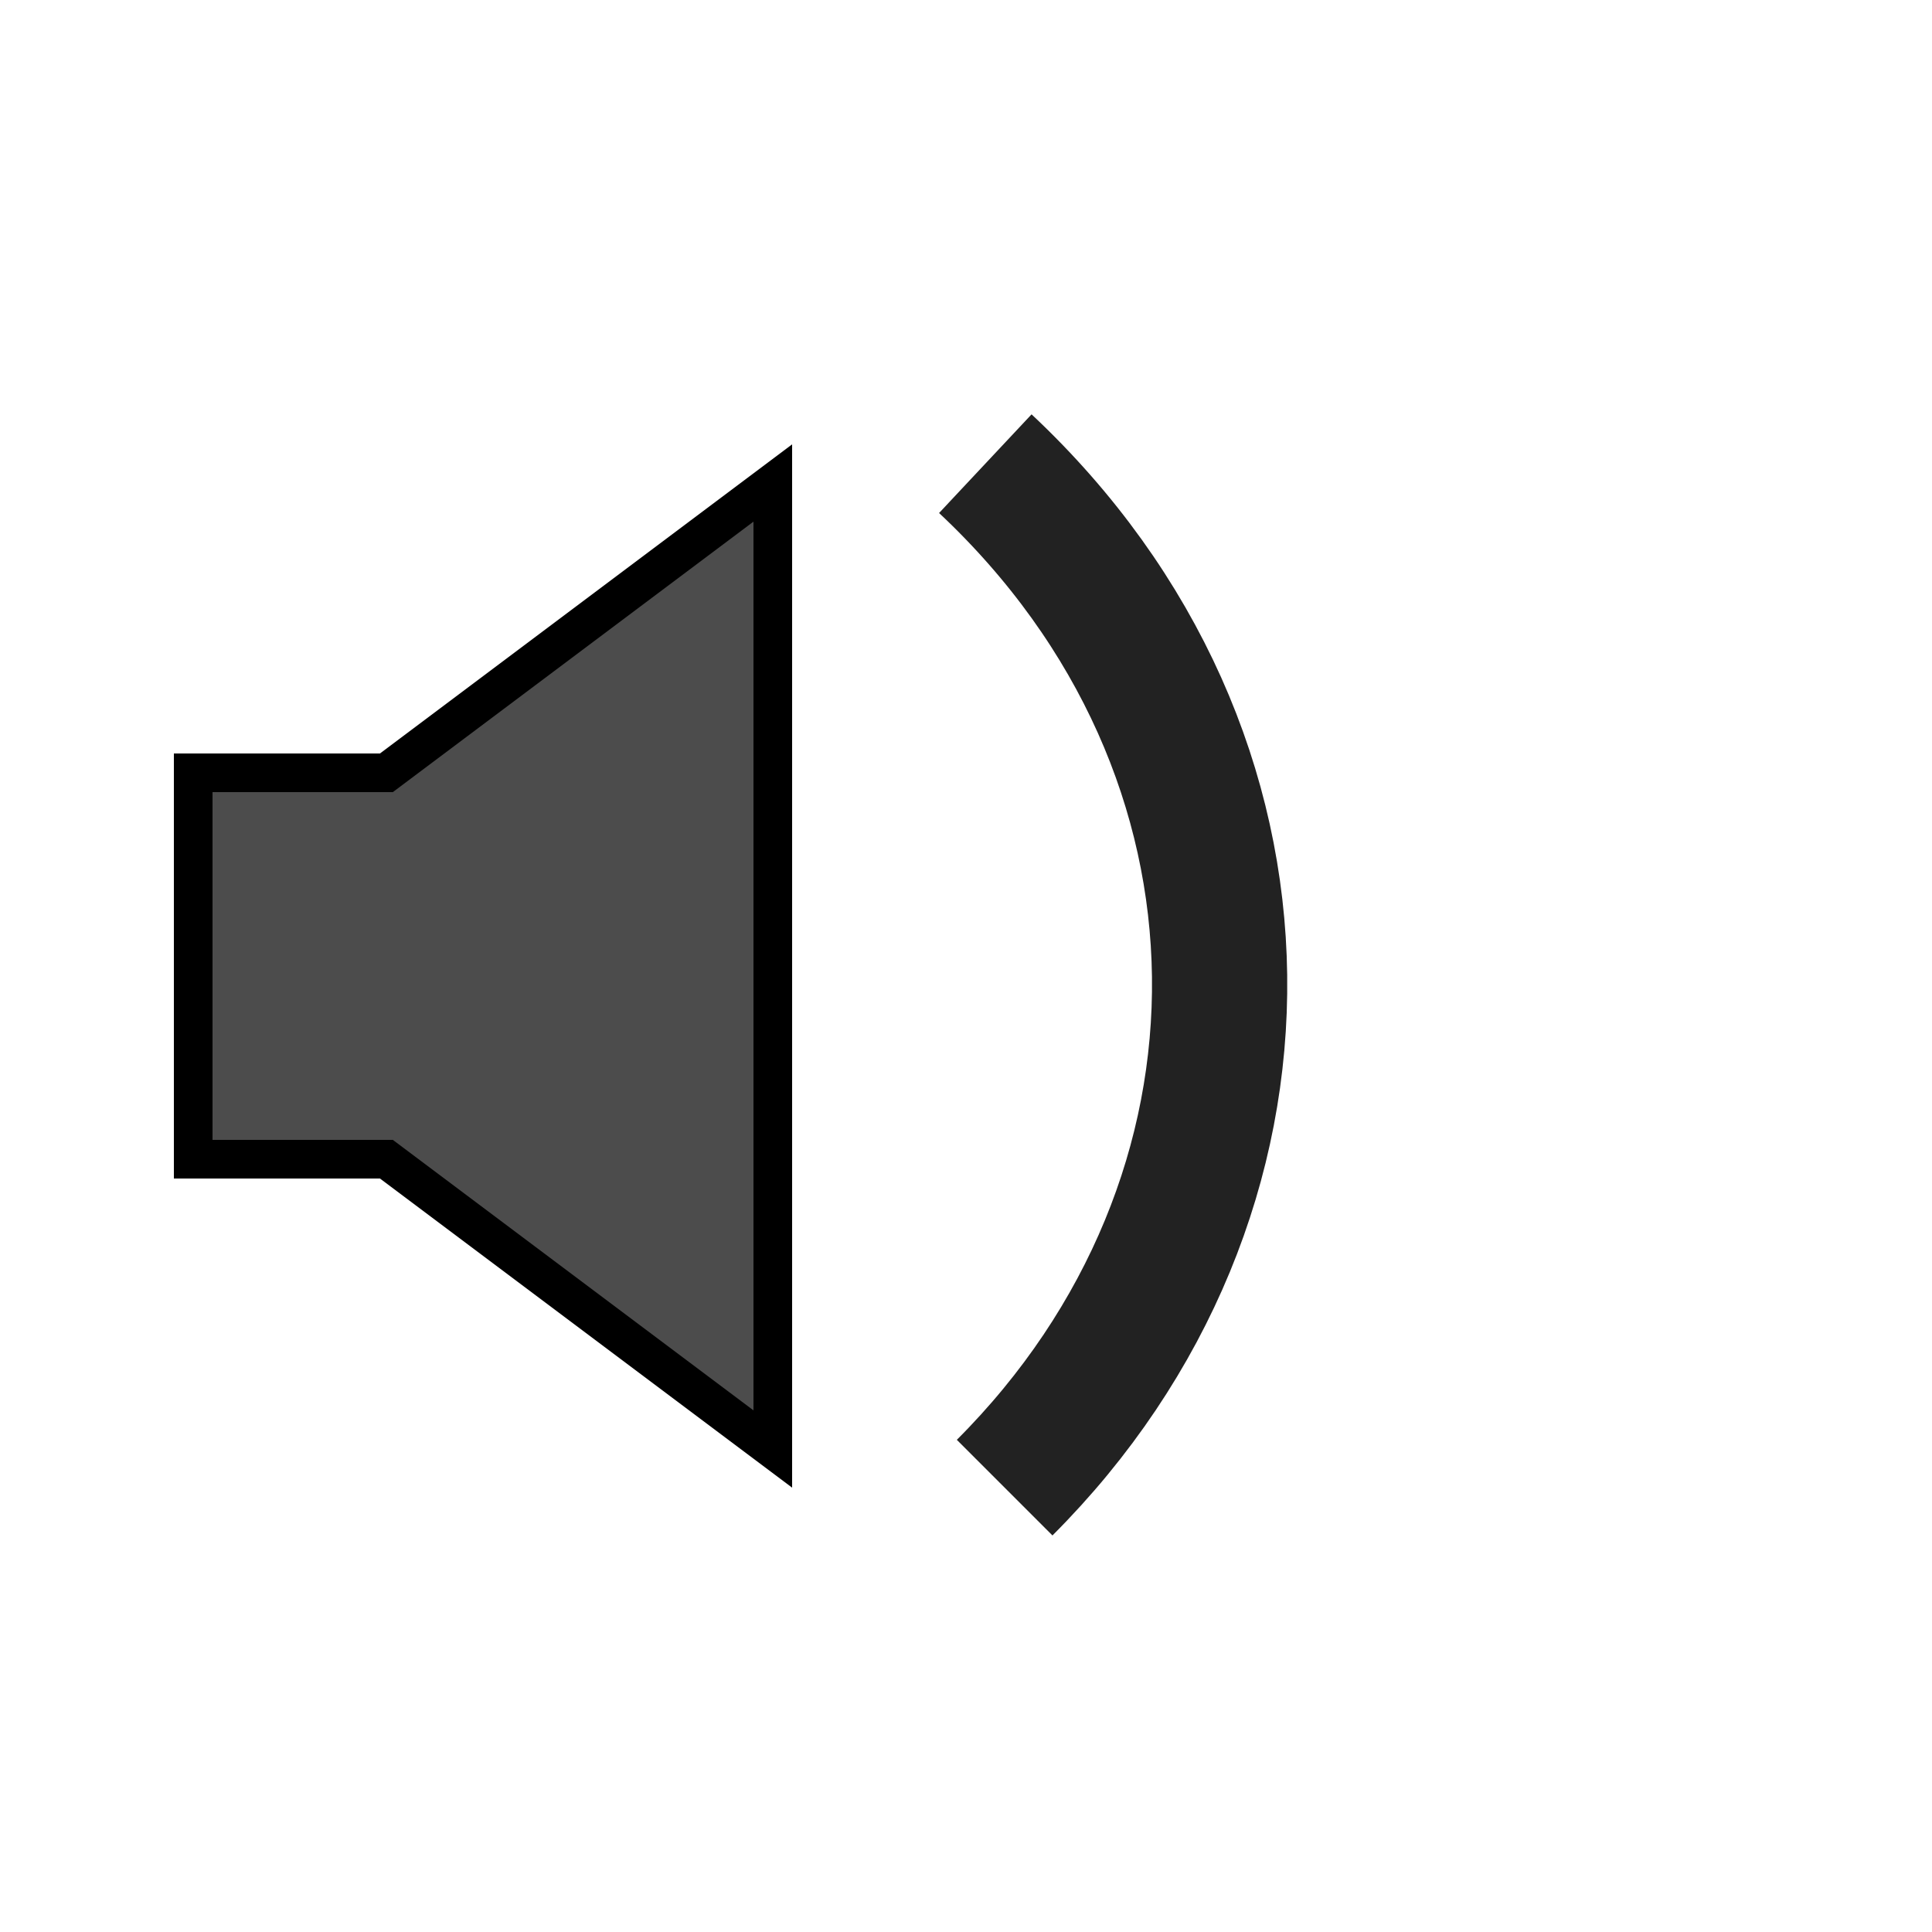
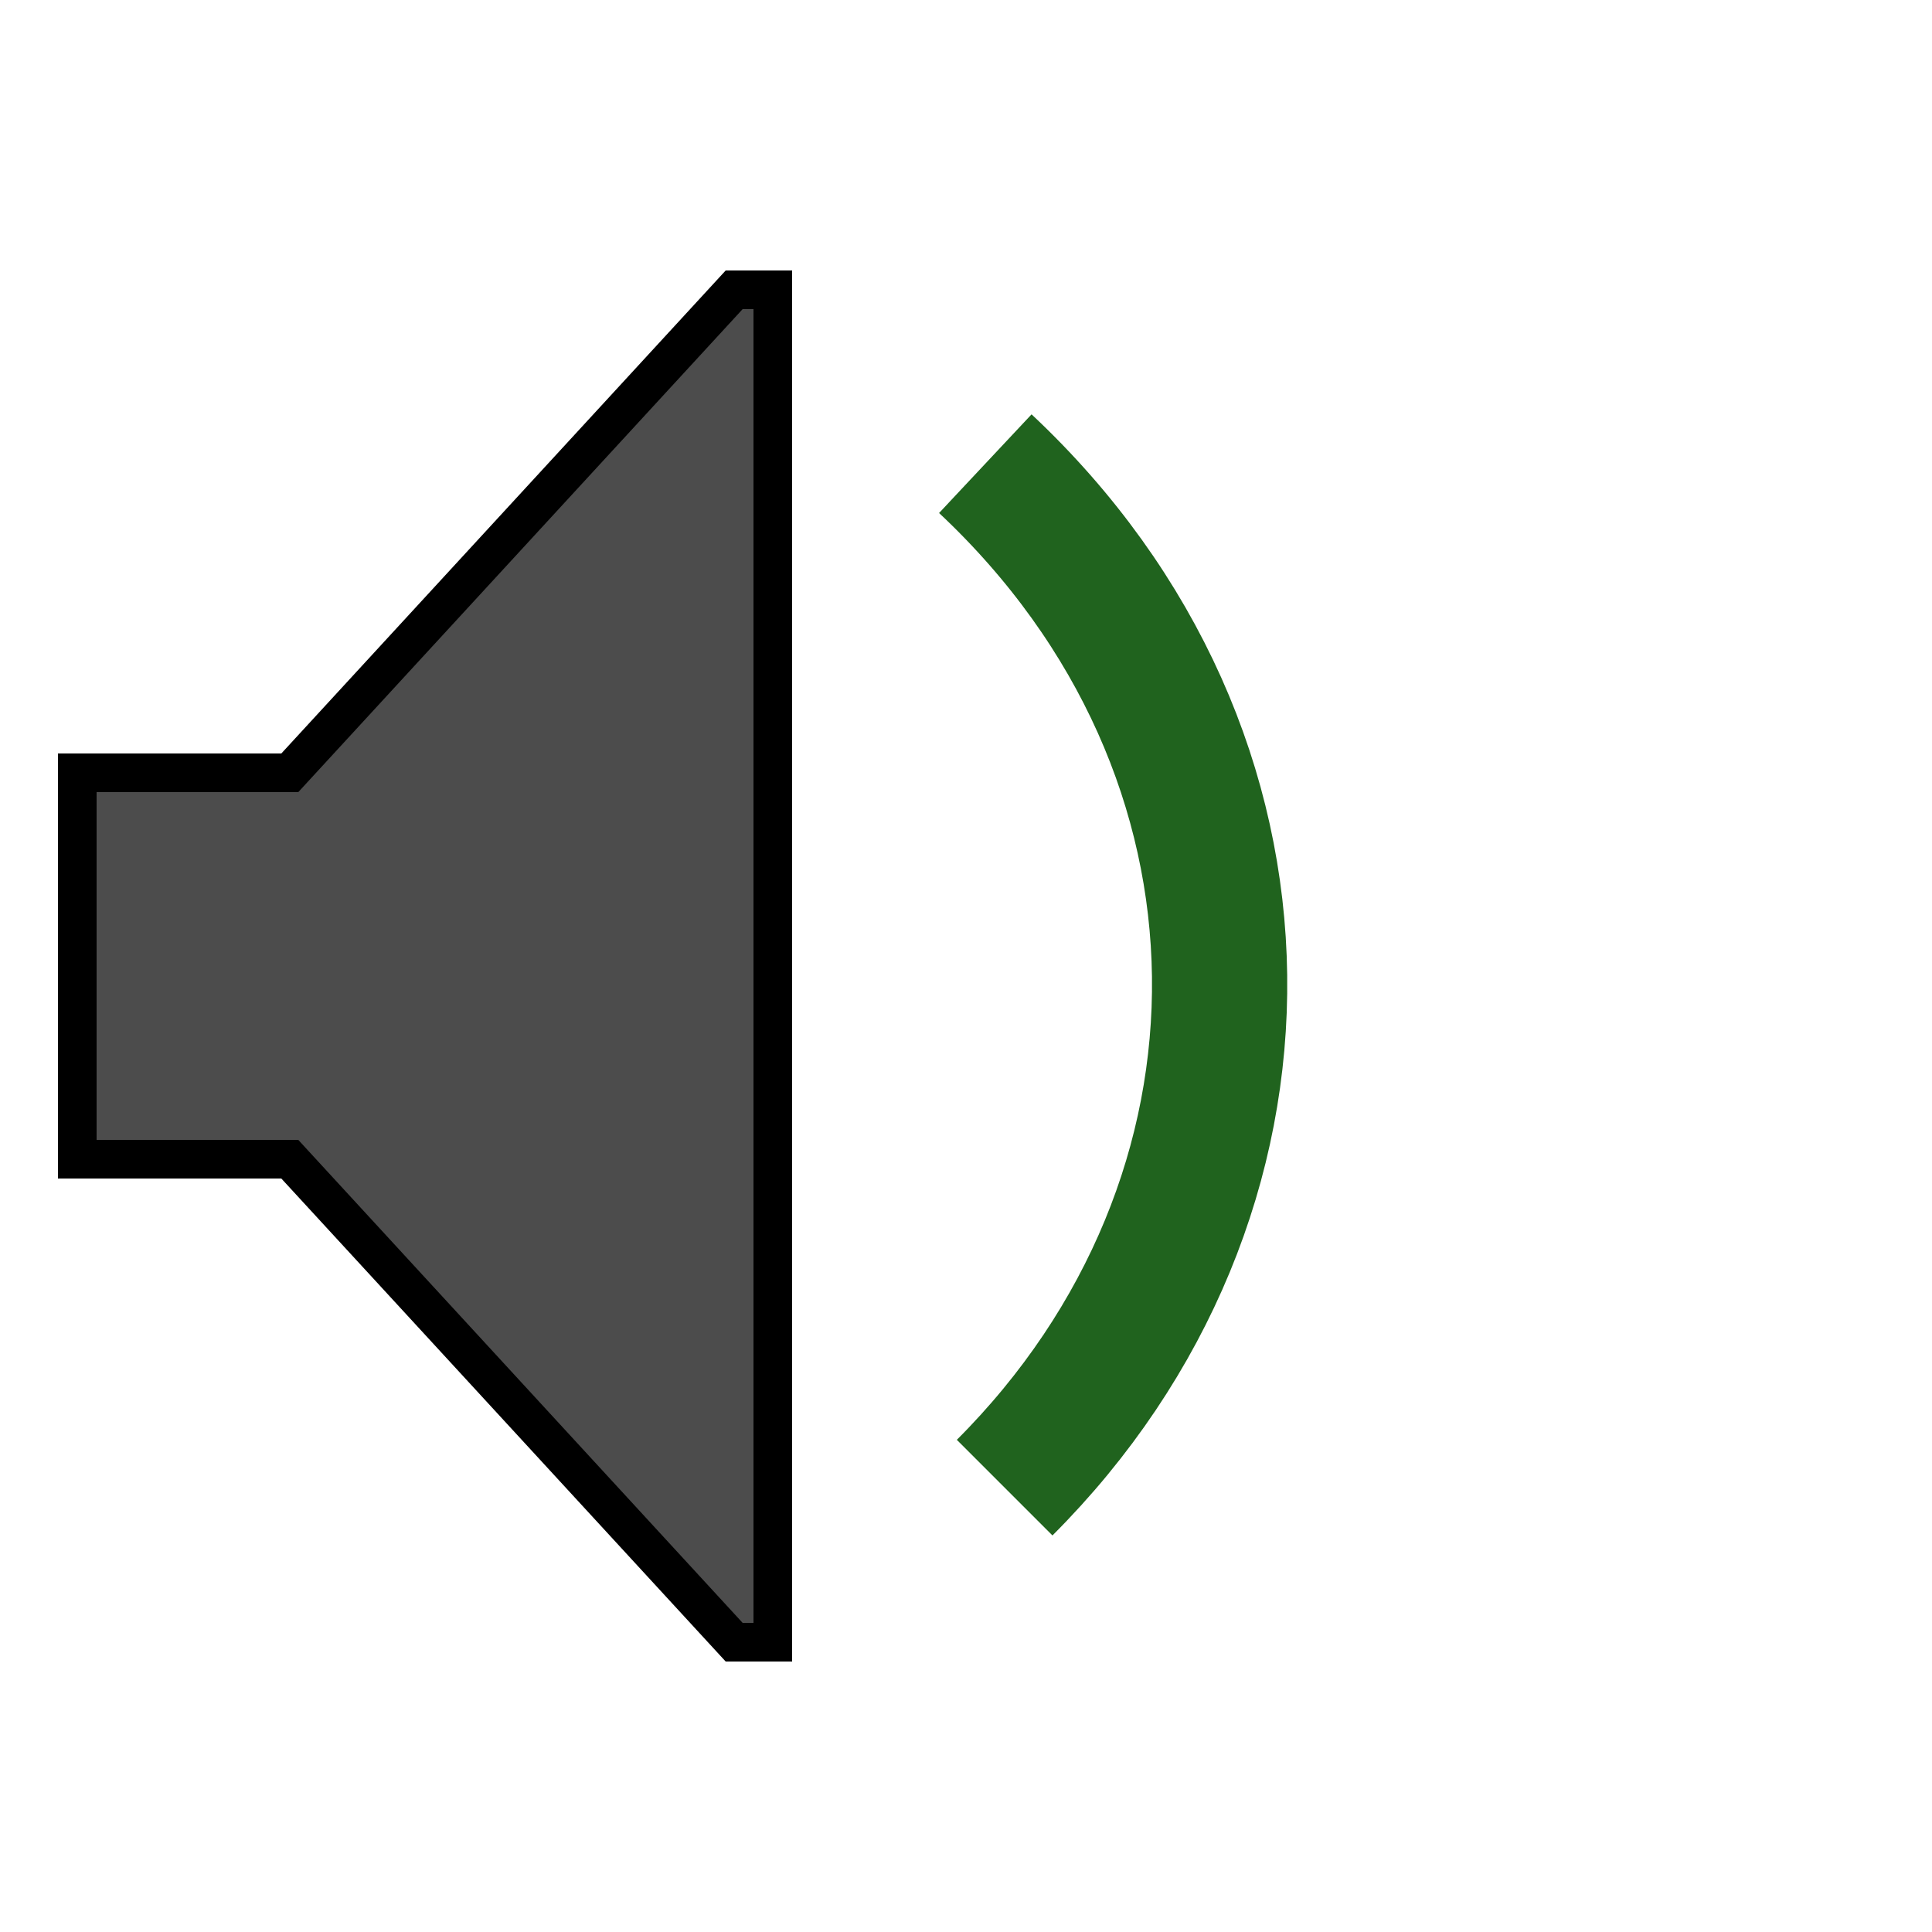
<svg height="100" width="100">
-   <polygon points="40,25 40,75 20,60 10,60 10,60 10,40 20,40 " style="fill: black; fill-opacity: 0.7; stroke: black;stroke-width: 2;" />
-   <path d="m 51,24 c 16,15 16,38 1,53" style="fill:none;stroke:#222222;stroke-width:7" />
+   <polygon points="38,15 40,15 40,85 38,85 15,60 4,60 4,40 15,40 " style="fill: black; fill-opacity: 0.7; stroke: black;stroke-width: 2;" />
+   <path d="m 51,24 c 16,15 16,38 1,53" style="fill:none;stroke:#20631E;stroke-width:7" />
</svg>
